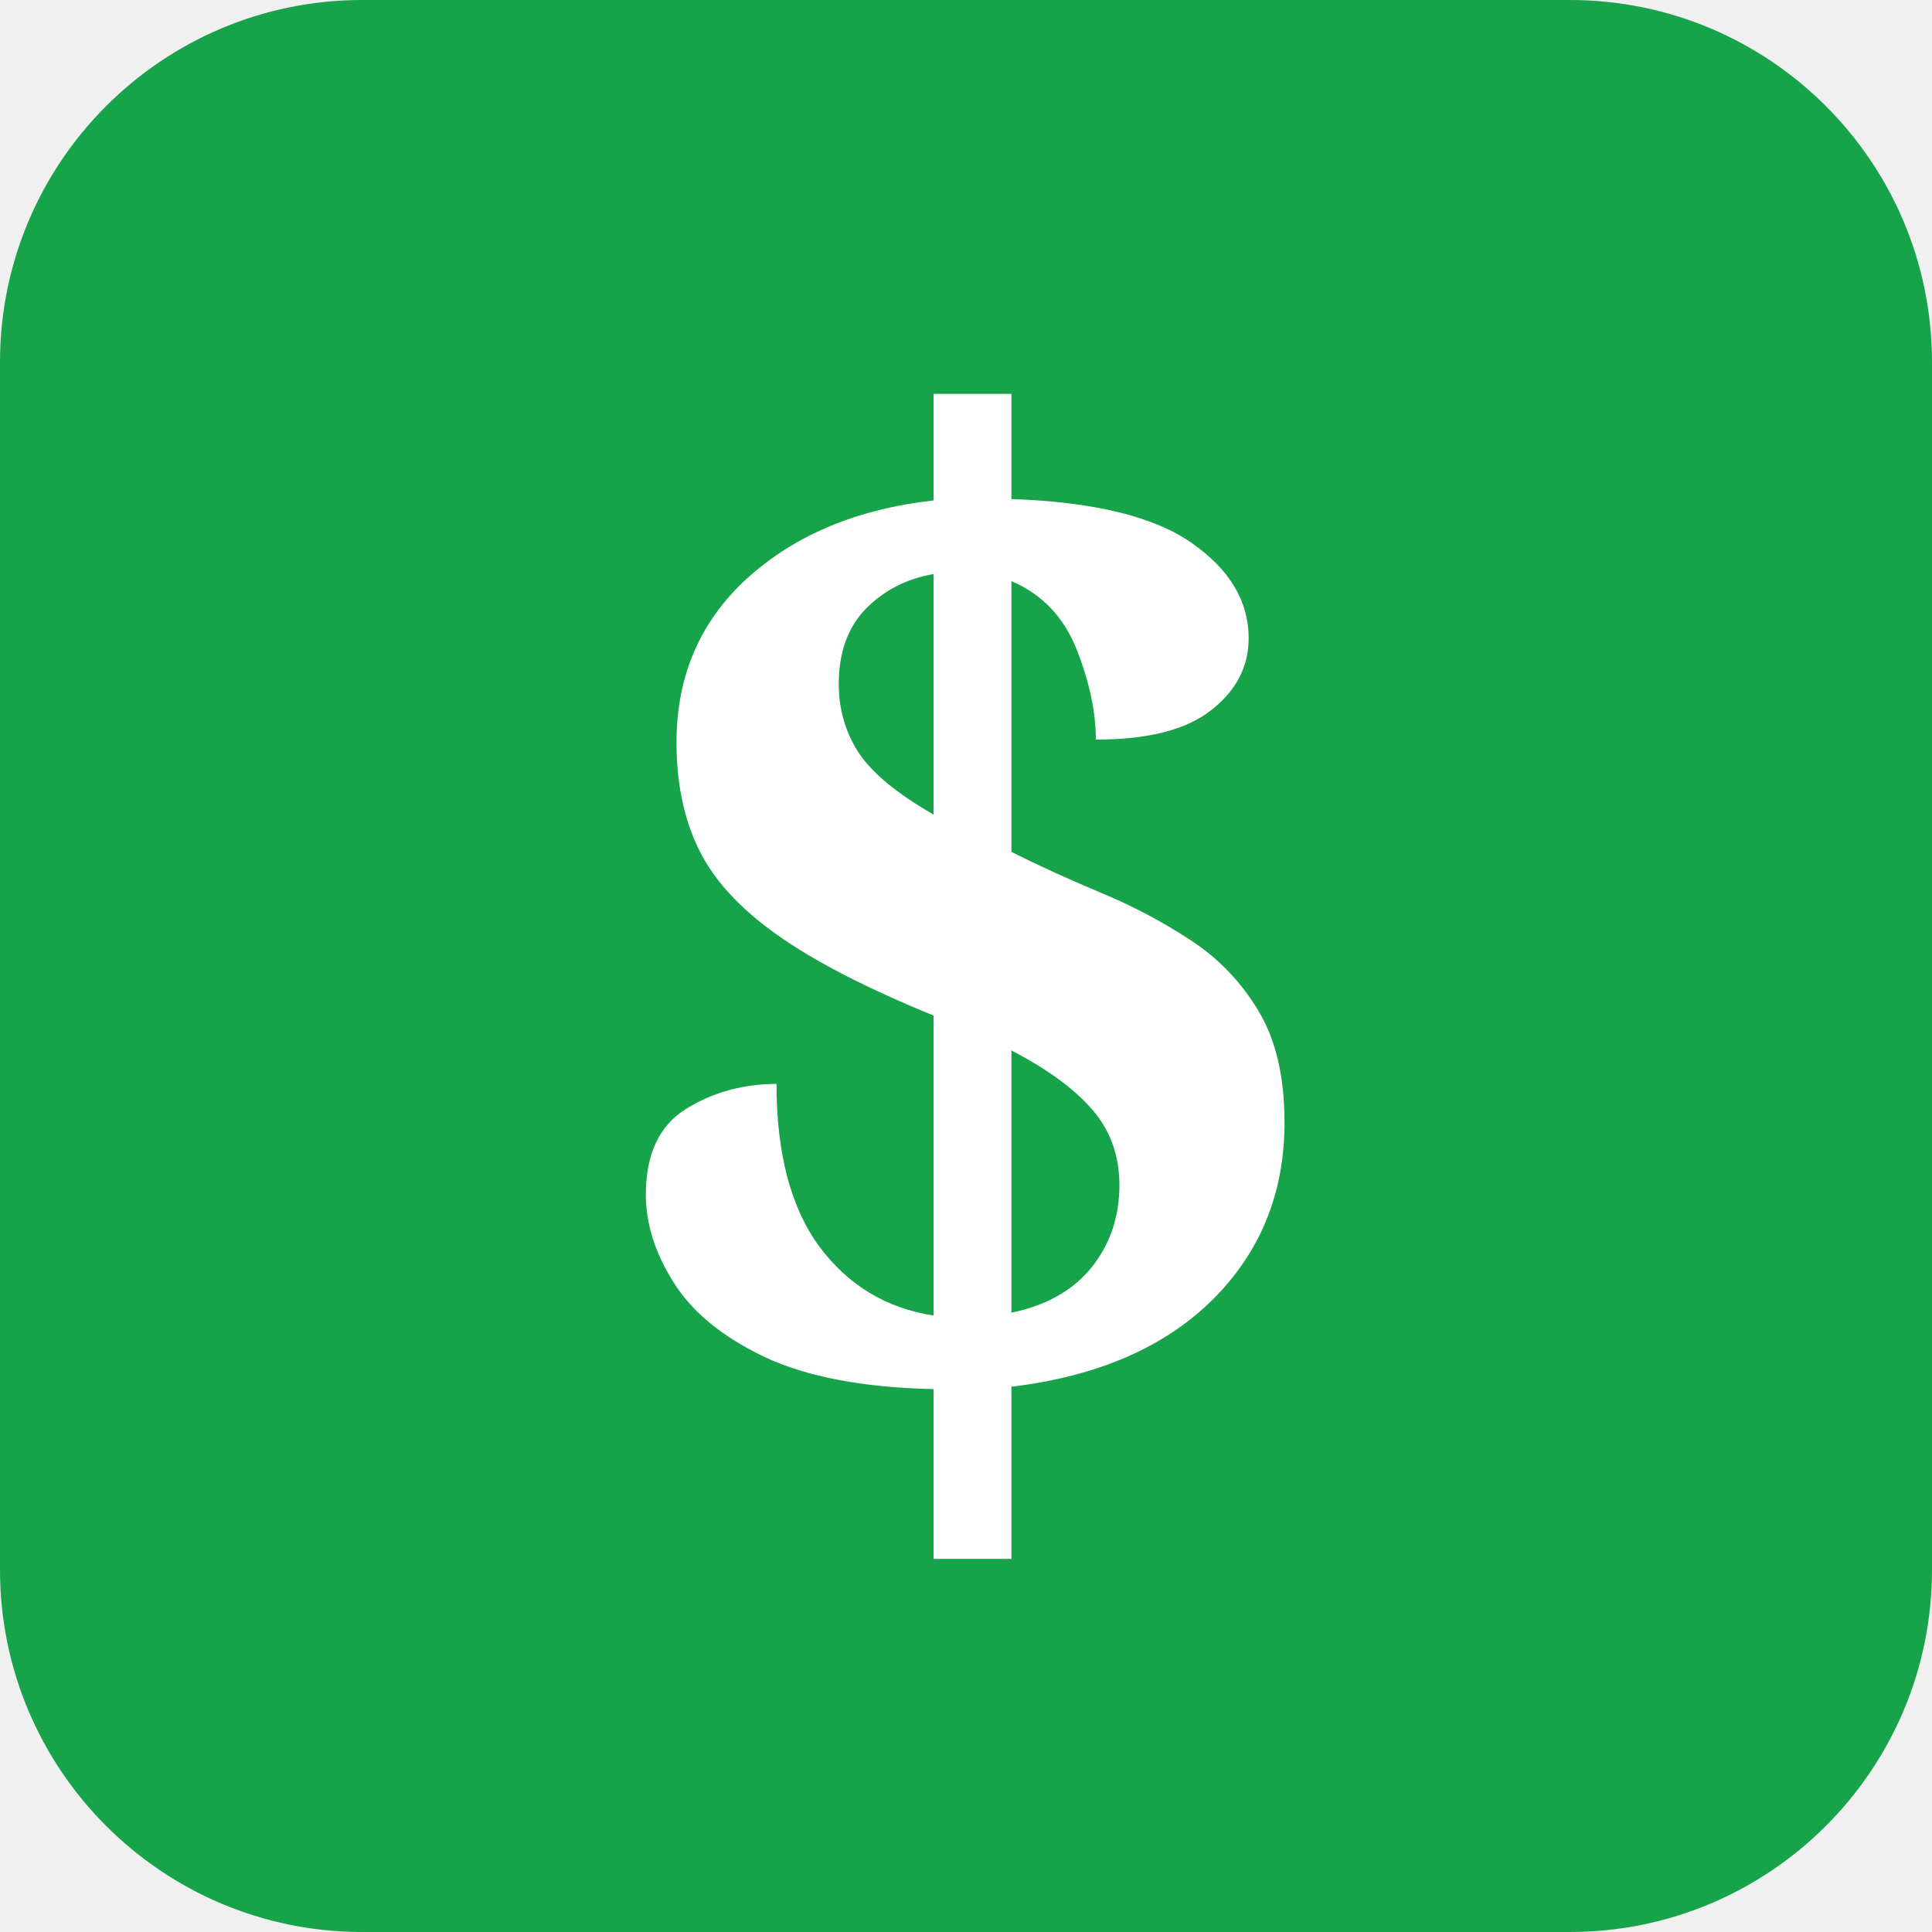
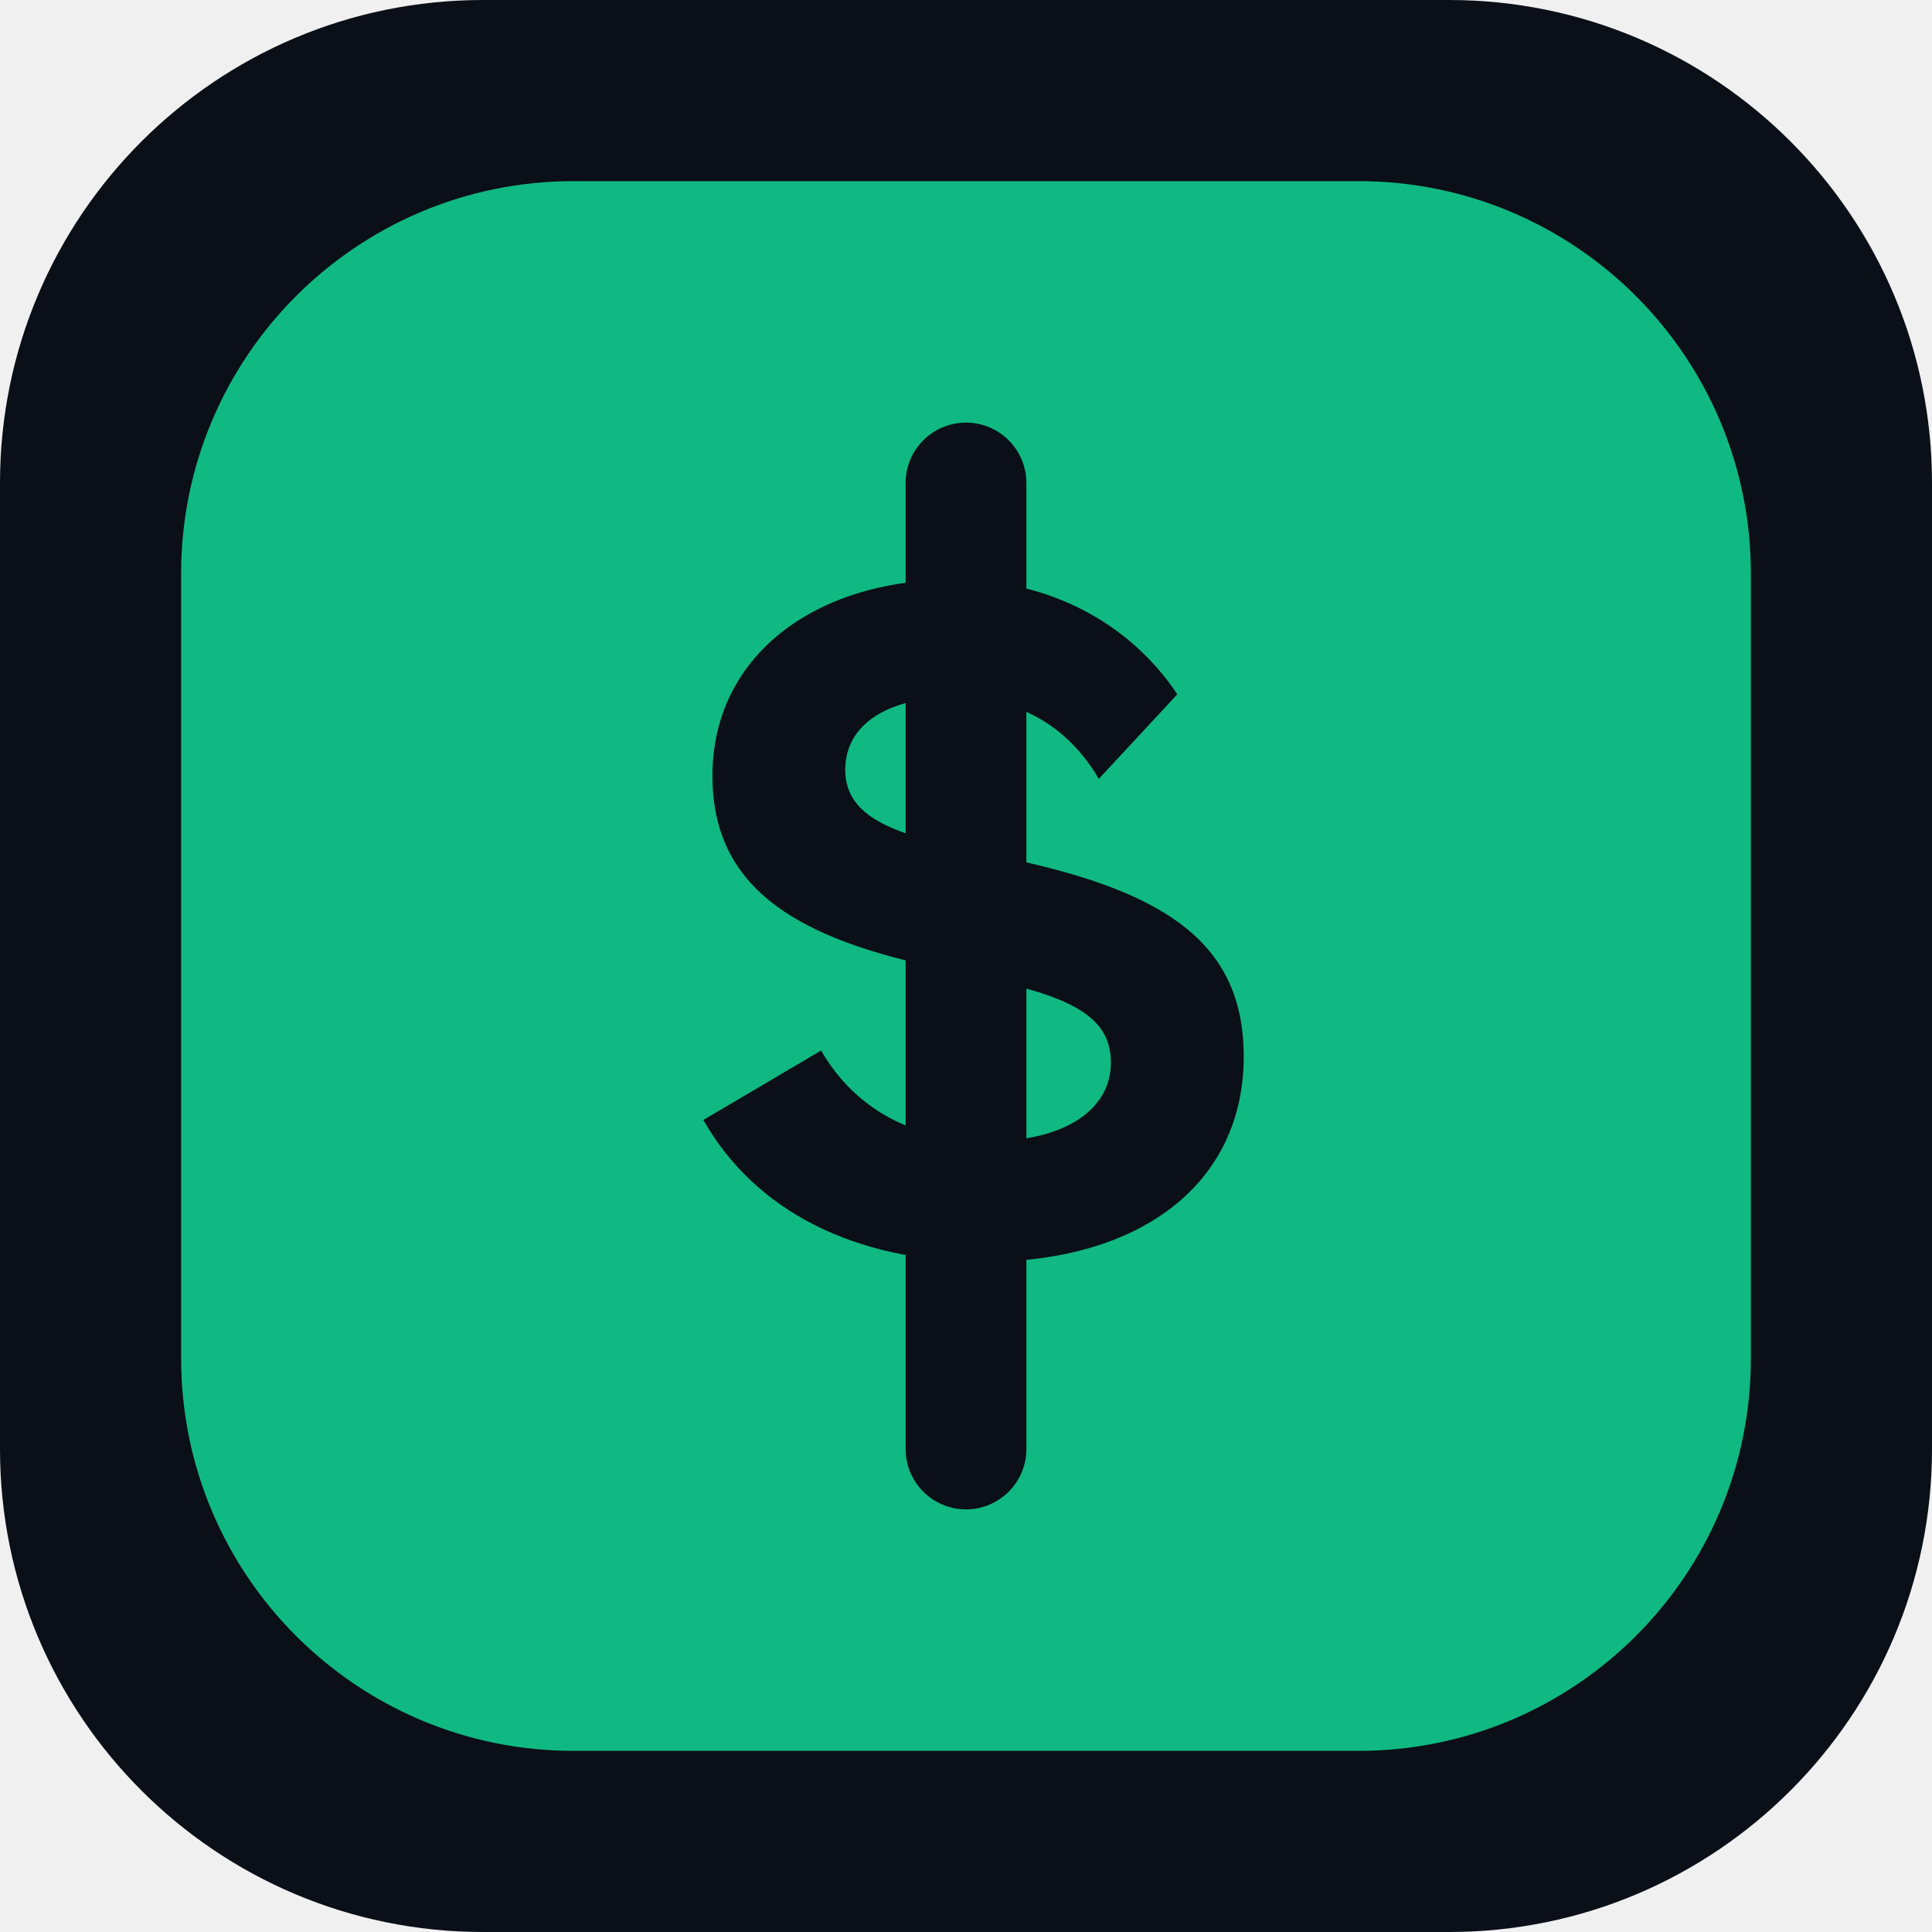
- <svg xmlns="http://www.w3.org/2000/svg" viewBox="0 0 64 64">
-   <rect width="64" height="64" rx="12" fill="#16a34a" />
-   <text x="32" y="48" font-family="Georgia, serif" font-size="46" font-weight="bold" text-anchor="middle" fill="white">$</text>
+ <svg xmlns="http://www.w3.org/2000/svg" viewBox="0 0 64 64" width="64" height="64">
+   <rect width="64" height="64" rx="16" fill="#0B0F17" />
+   <rect x="6" y="6" width="52" height="52" rx="13" fill="#10B981" />
+   <path d="M39 23c-1.6-2.4-4.3-3.8-7.4-3.8-4.7 0-8 2.6-8 6.5 0 3.6 2.6 5.3 7.2 6.3l2.2.5c2.7.6 3.8 1.3 3.8 2.7 0 1.6-1.6 2.6-4 2.6-2.6 0-4.5-1.1-5.6-3l-3.9 2.3c1.7 3 5 4.7 9.3 4.7 5.2 0 8.6-2.6 8.6-6.8 0-3.7-2.5-5.4-7.5-6.5l-2.2-.5c-2.4-.5-3.5-1.2-3.5-2.5 0-1.5 1.4-2.4 3.6-2.4 2.2 0 3.8 1 4.8 2.7z" fill="#0B0F17" />
+   <rect x="30" y="14" width="4" height="36" rx="2" fill="#0B0F17" />
</svg>
